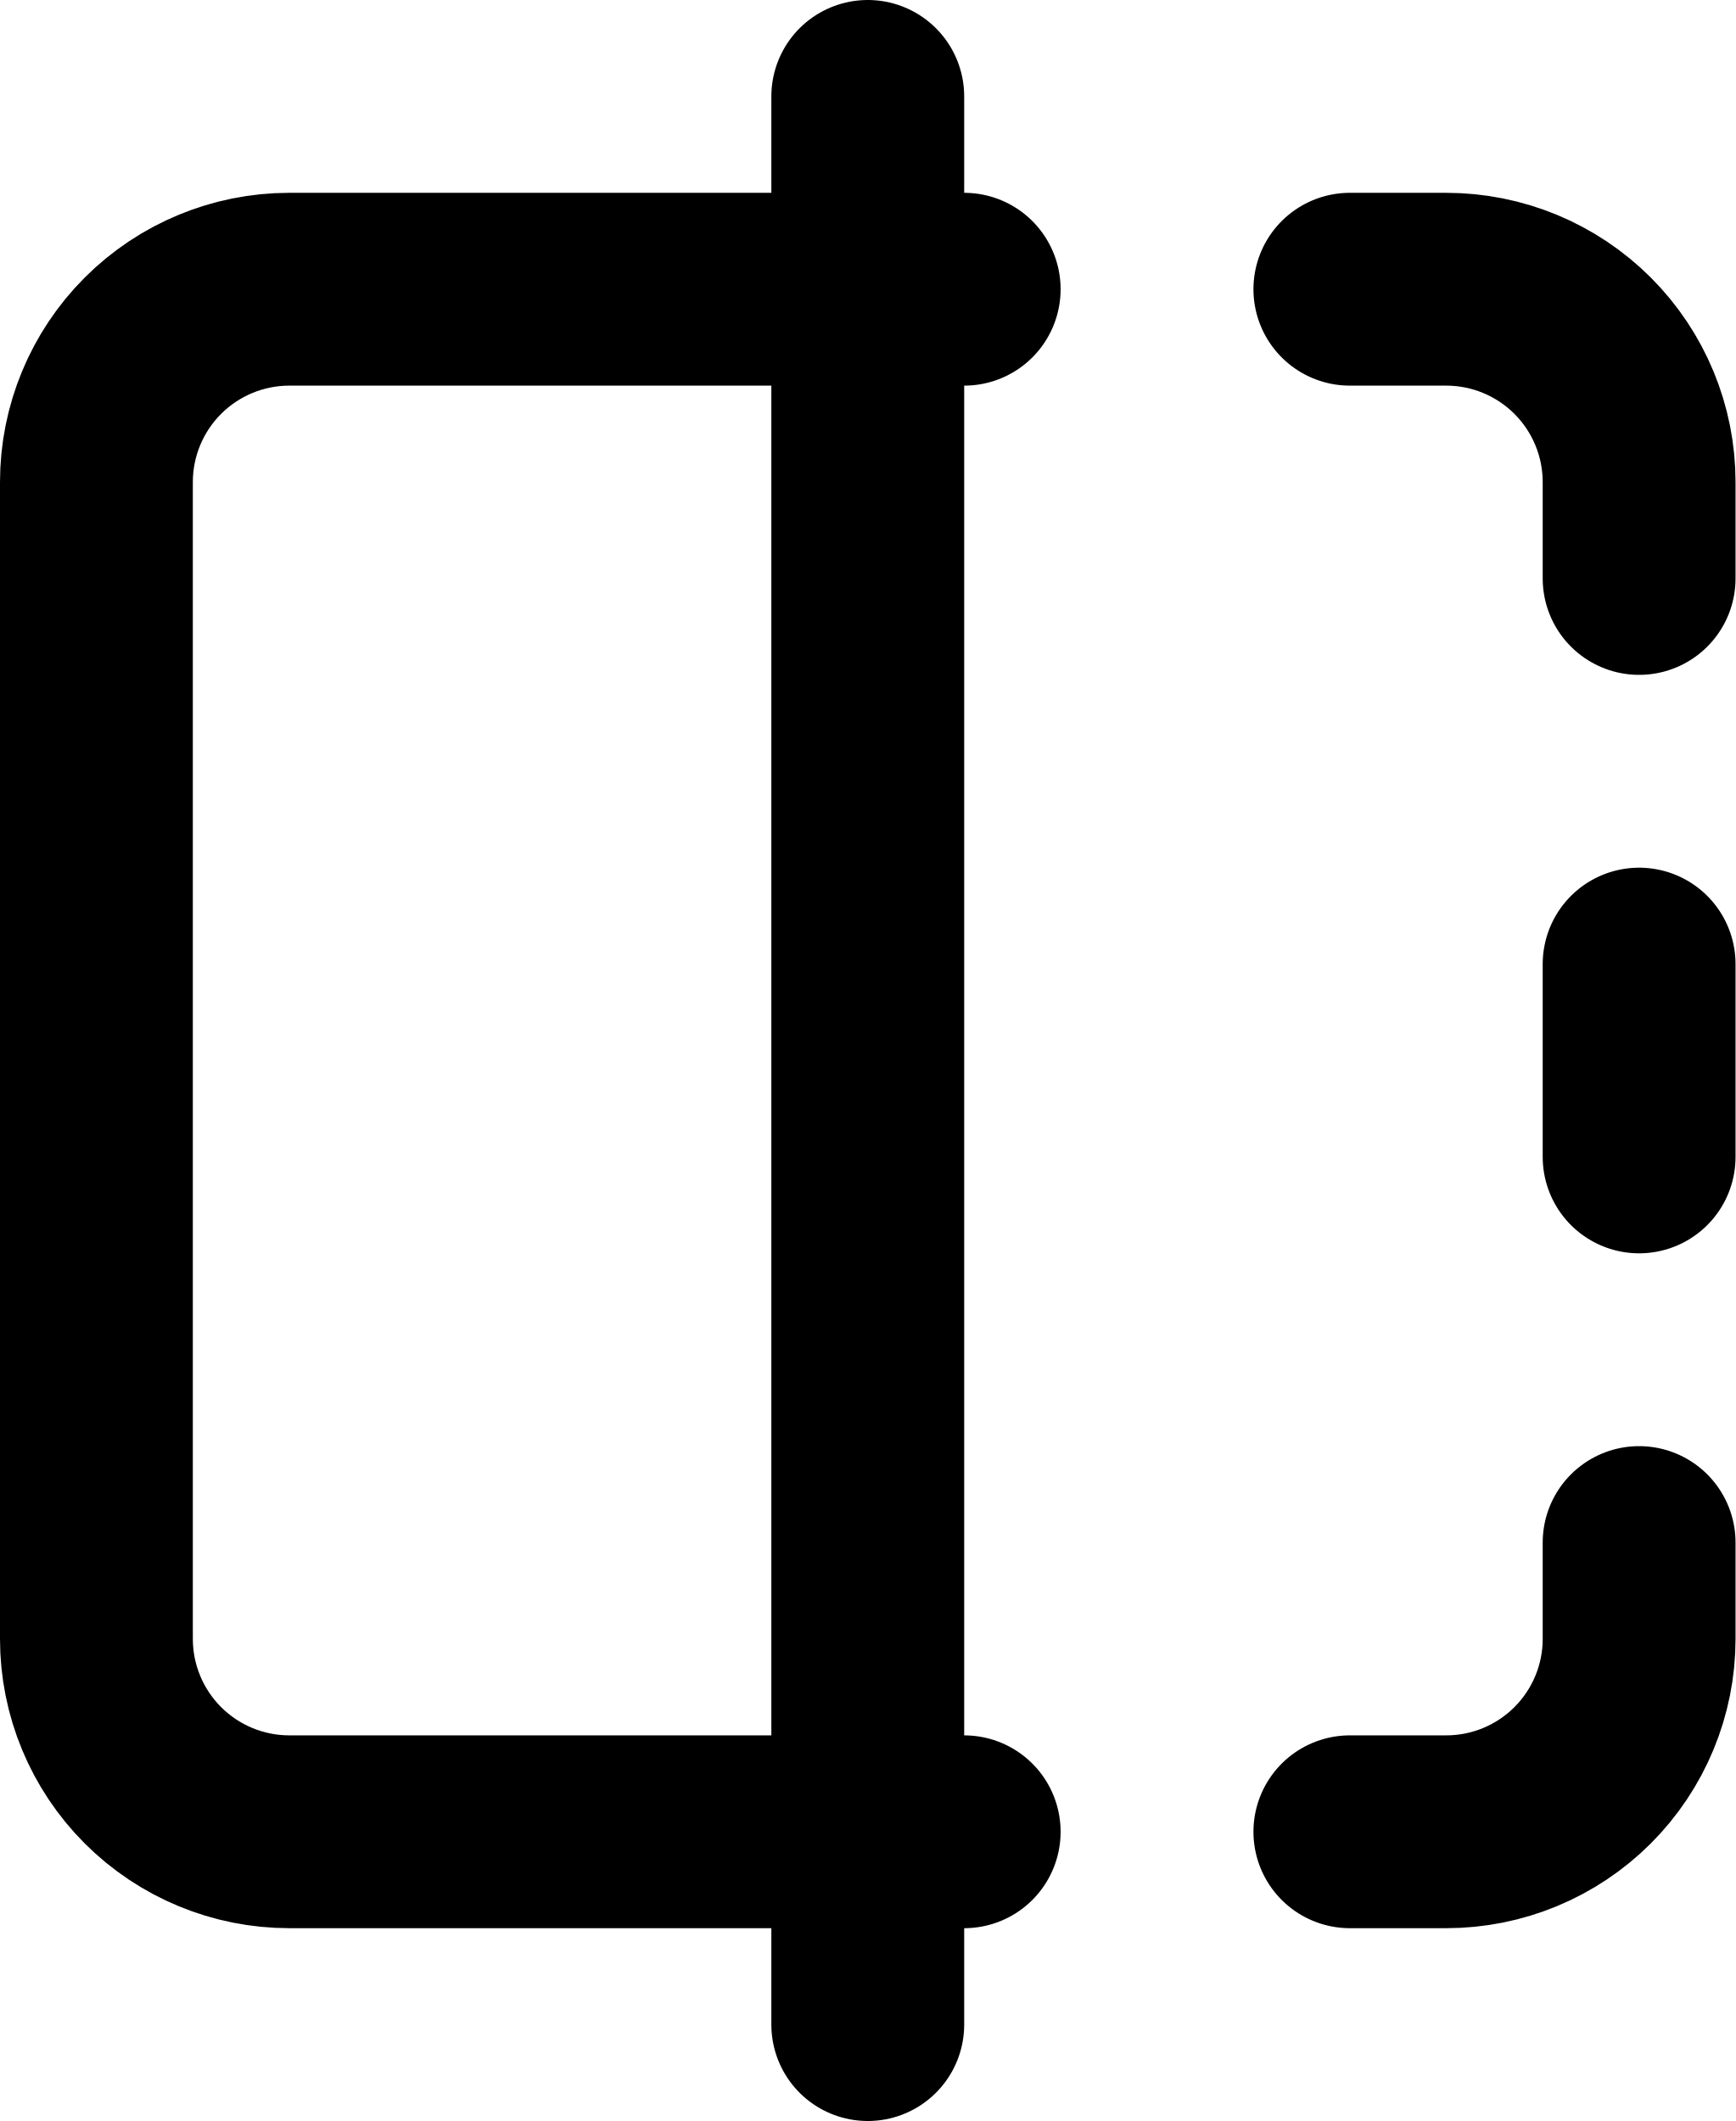
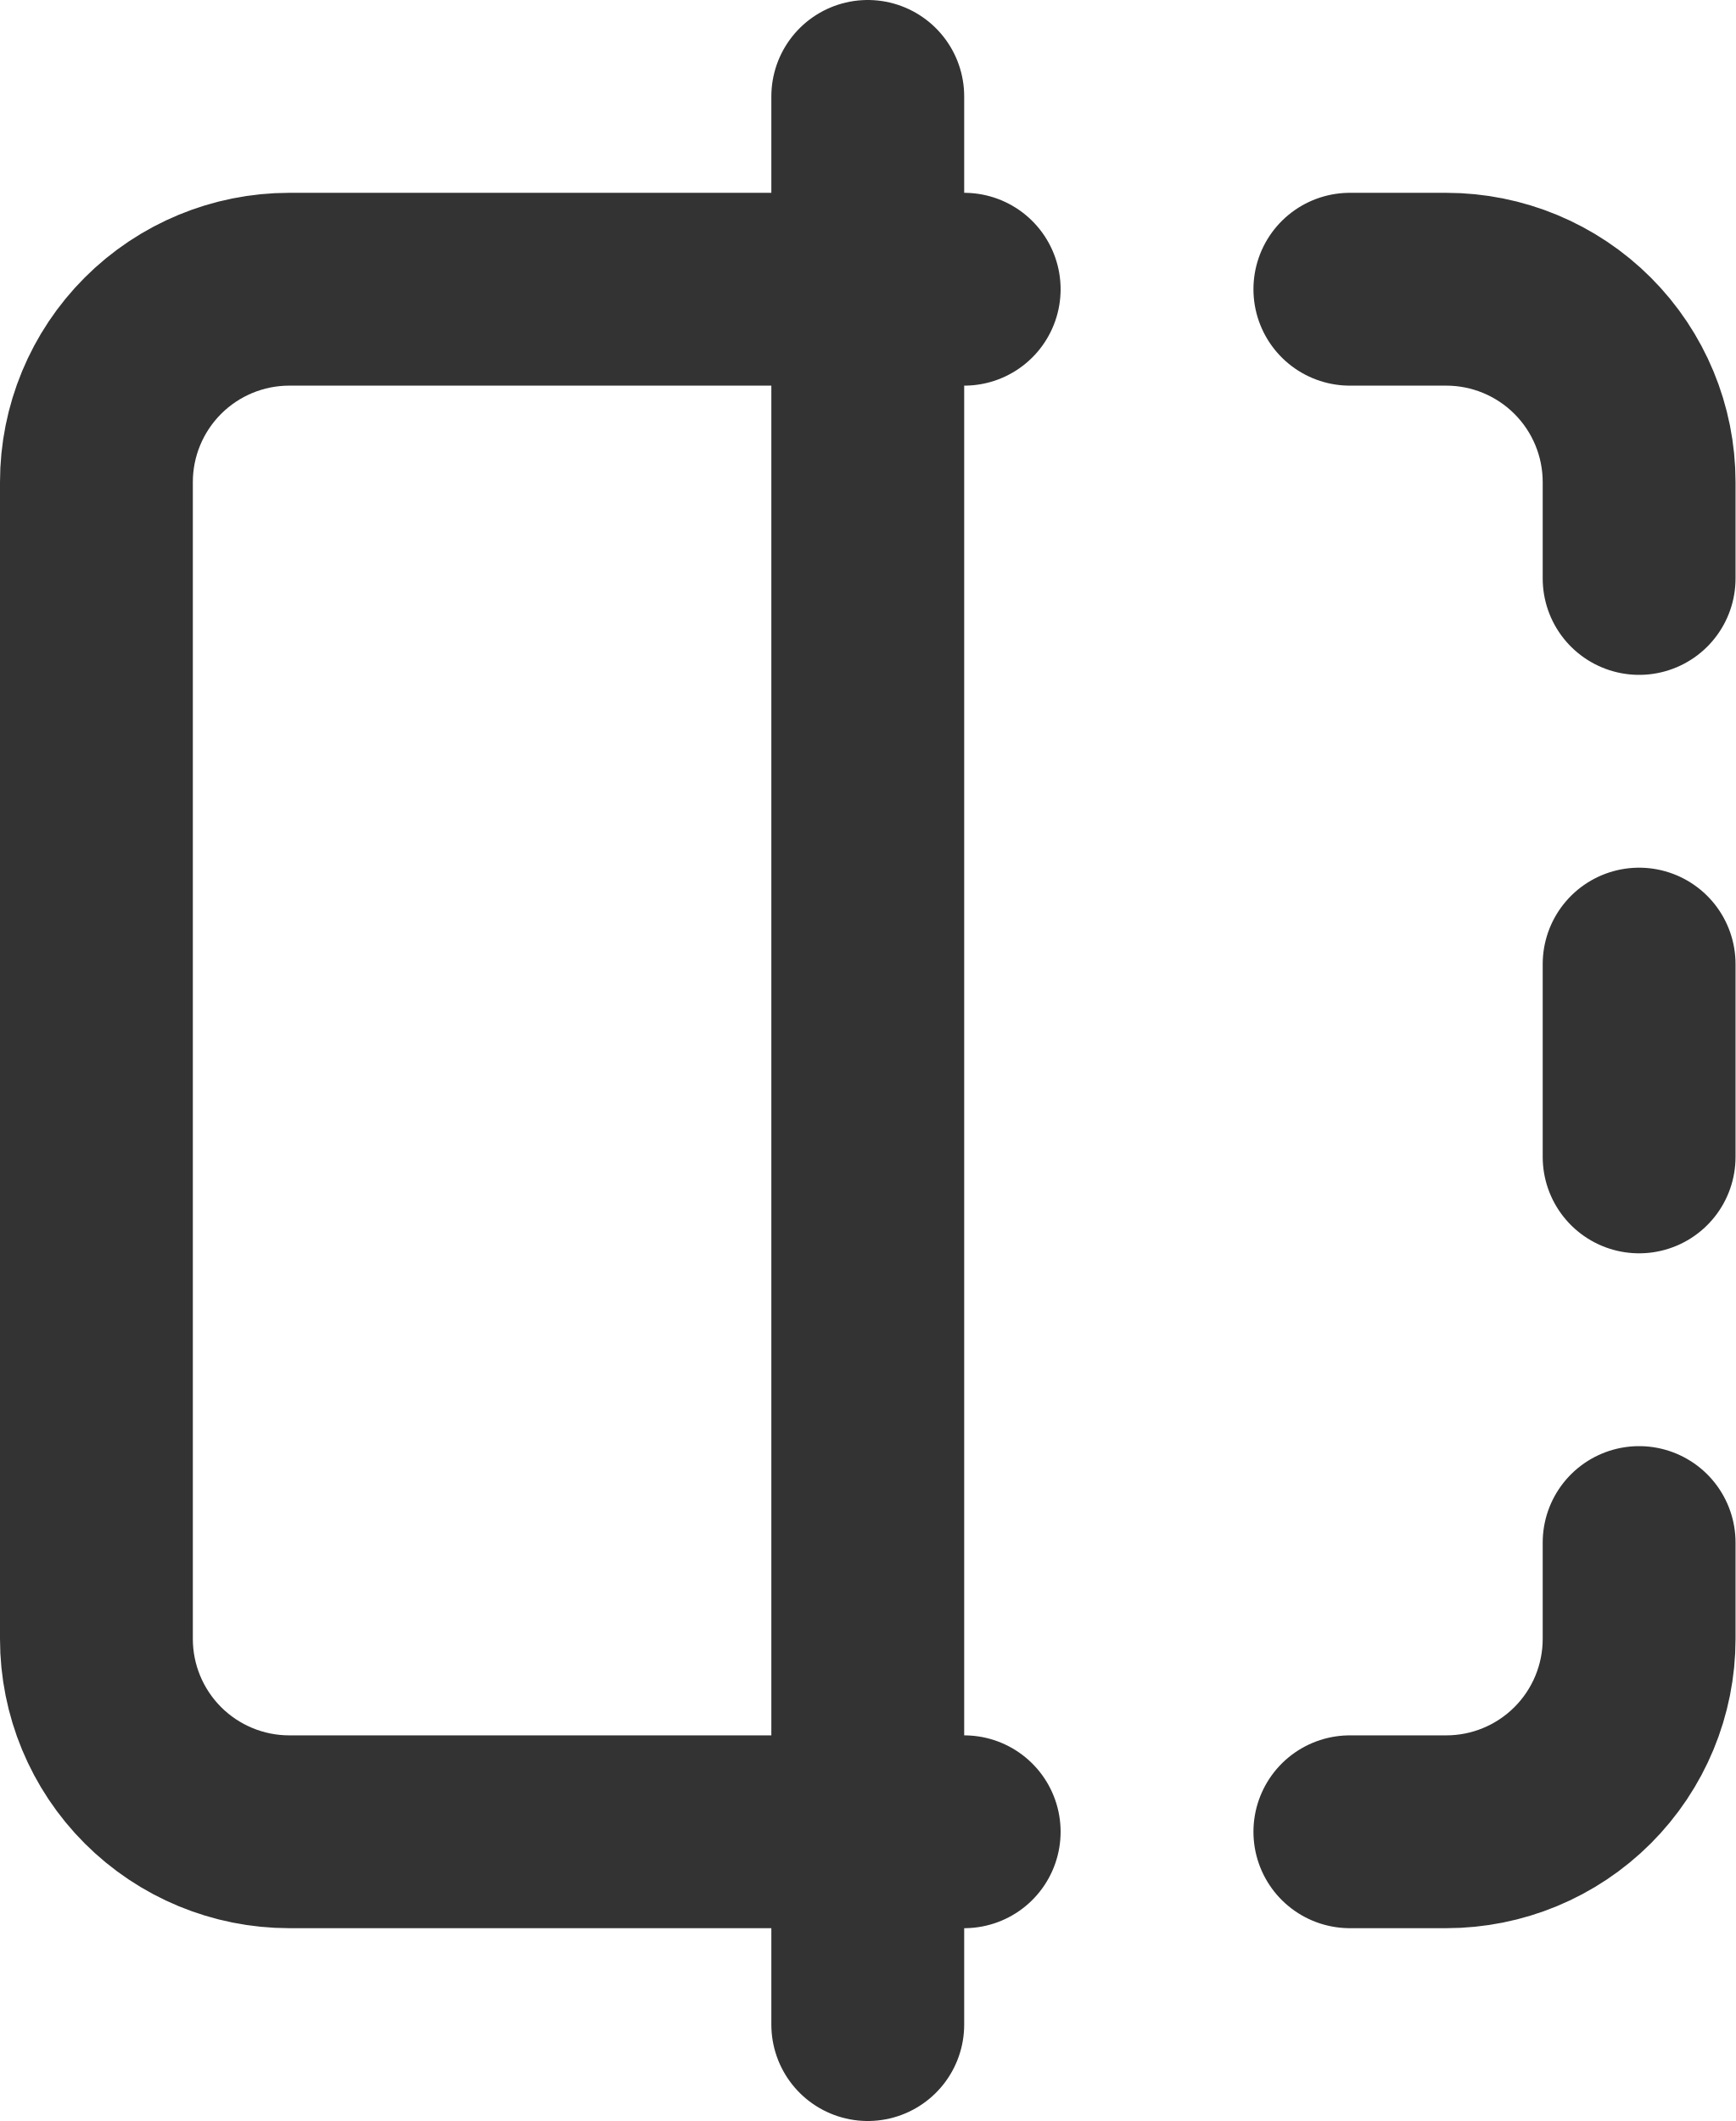
<svg xmlns="http://www.w3.org/2000/svg" width="18" height="22" viewBox="0 0 18 22" fill="none">
-   <path d="M10 3H3C2.47 3 1.961 3.211 1.586 3.586C1.211 3.961 1 4.47 1 5V17C1 17.53 1.211 18.039 1.586 18.414C1.961 18.789 2.47 19 3 19H10M14 3H15C15.53 3 16.039 3.211 16.414 3.586C16.789 3.961 17 4.47 17 5V6M17 16V17C17 17.53 16.789 18.039 16.414 18.414C16.039 18.789 15.53 19 15 19H14M17 10V12M9 1V21" stroke="#000000" stroke-width="2" stroke-linecap="round" stroke-linejoin="round" />
+   <path d="M10 3H3C2.47 3 1.961 3.211 1.586 3.586C1.211 3.961 1 4.47 1 5V17C1 17.53 1.211 18.039 1.586 18.414C1.961 18.789 2.47 19 3 19H10M14 3H15C15.53 3 16.039 3.211 16.414 3.586C16.789 3.961 17 4.47 17 5V6M17 16V17C17 17.53 16.789 18.039 16.414 18.414C16.039 18.789 15.53 19 15 19H14M17 10V12M9 1V21" stroke="#333333" stroke-width="2" stroke-linecap="round" stroke-linejoin="round" />
</svg>
